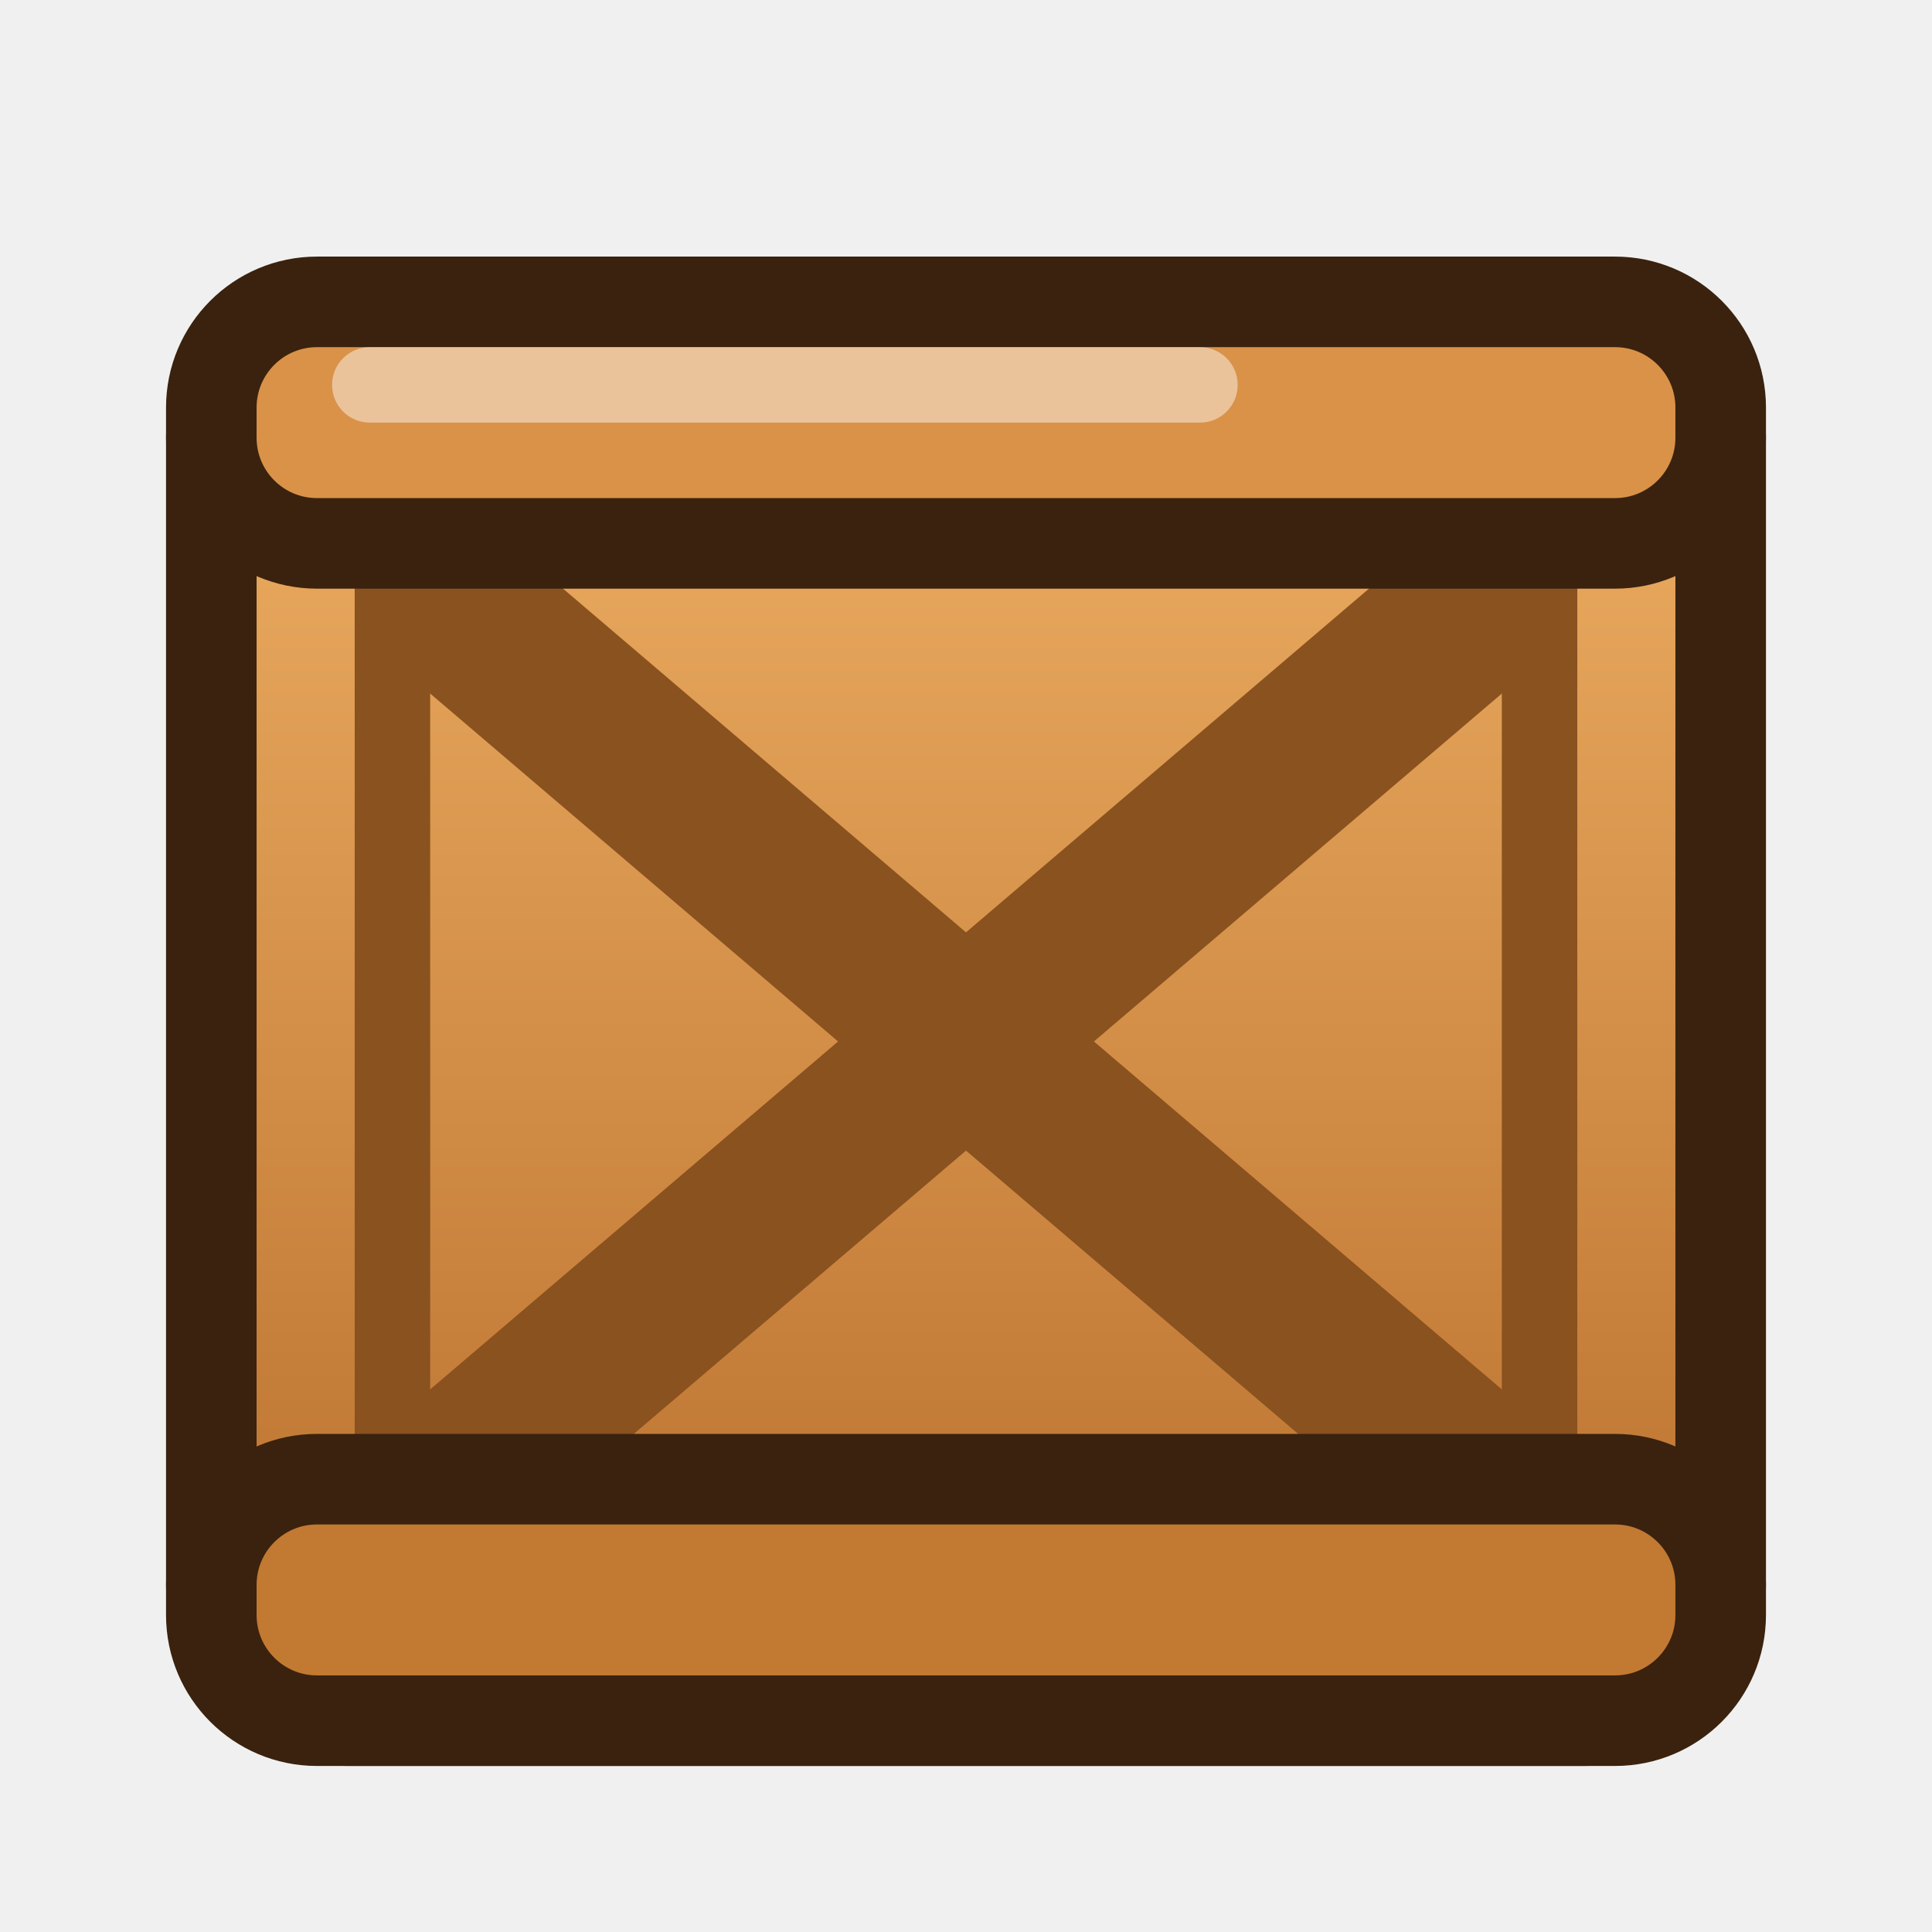
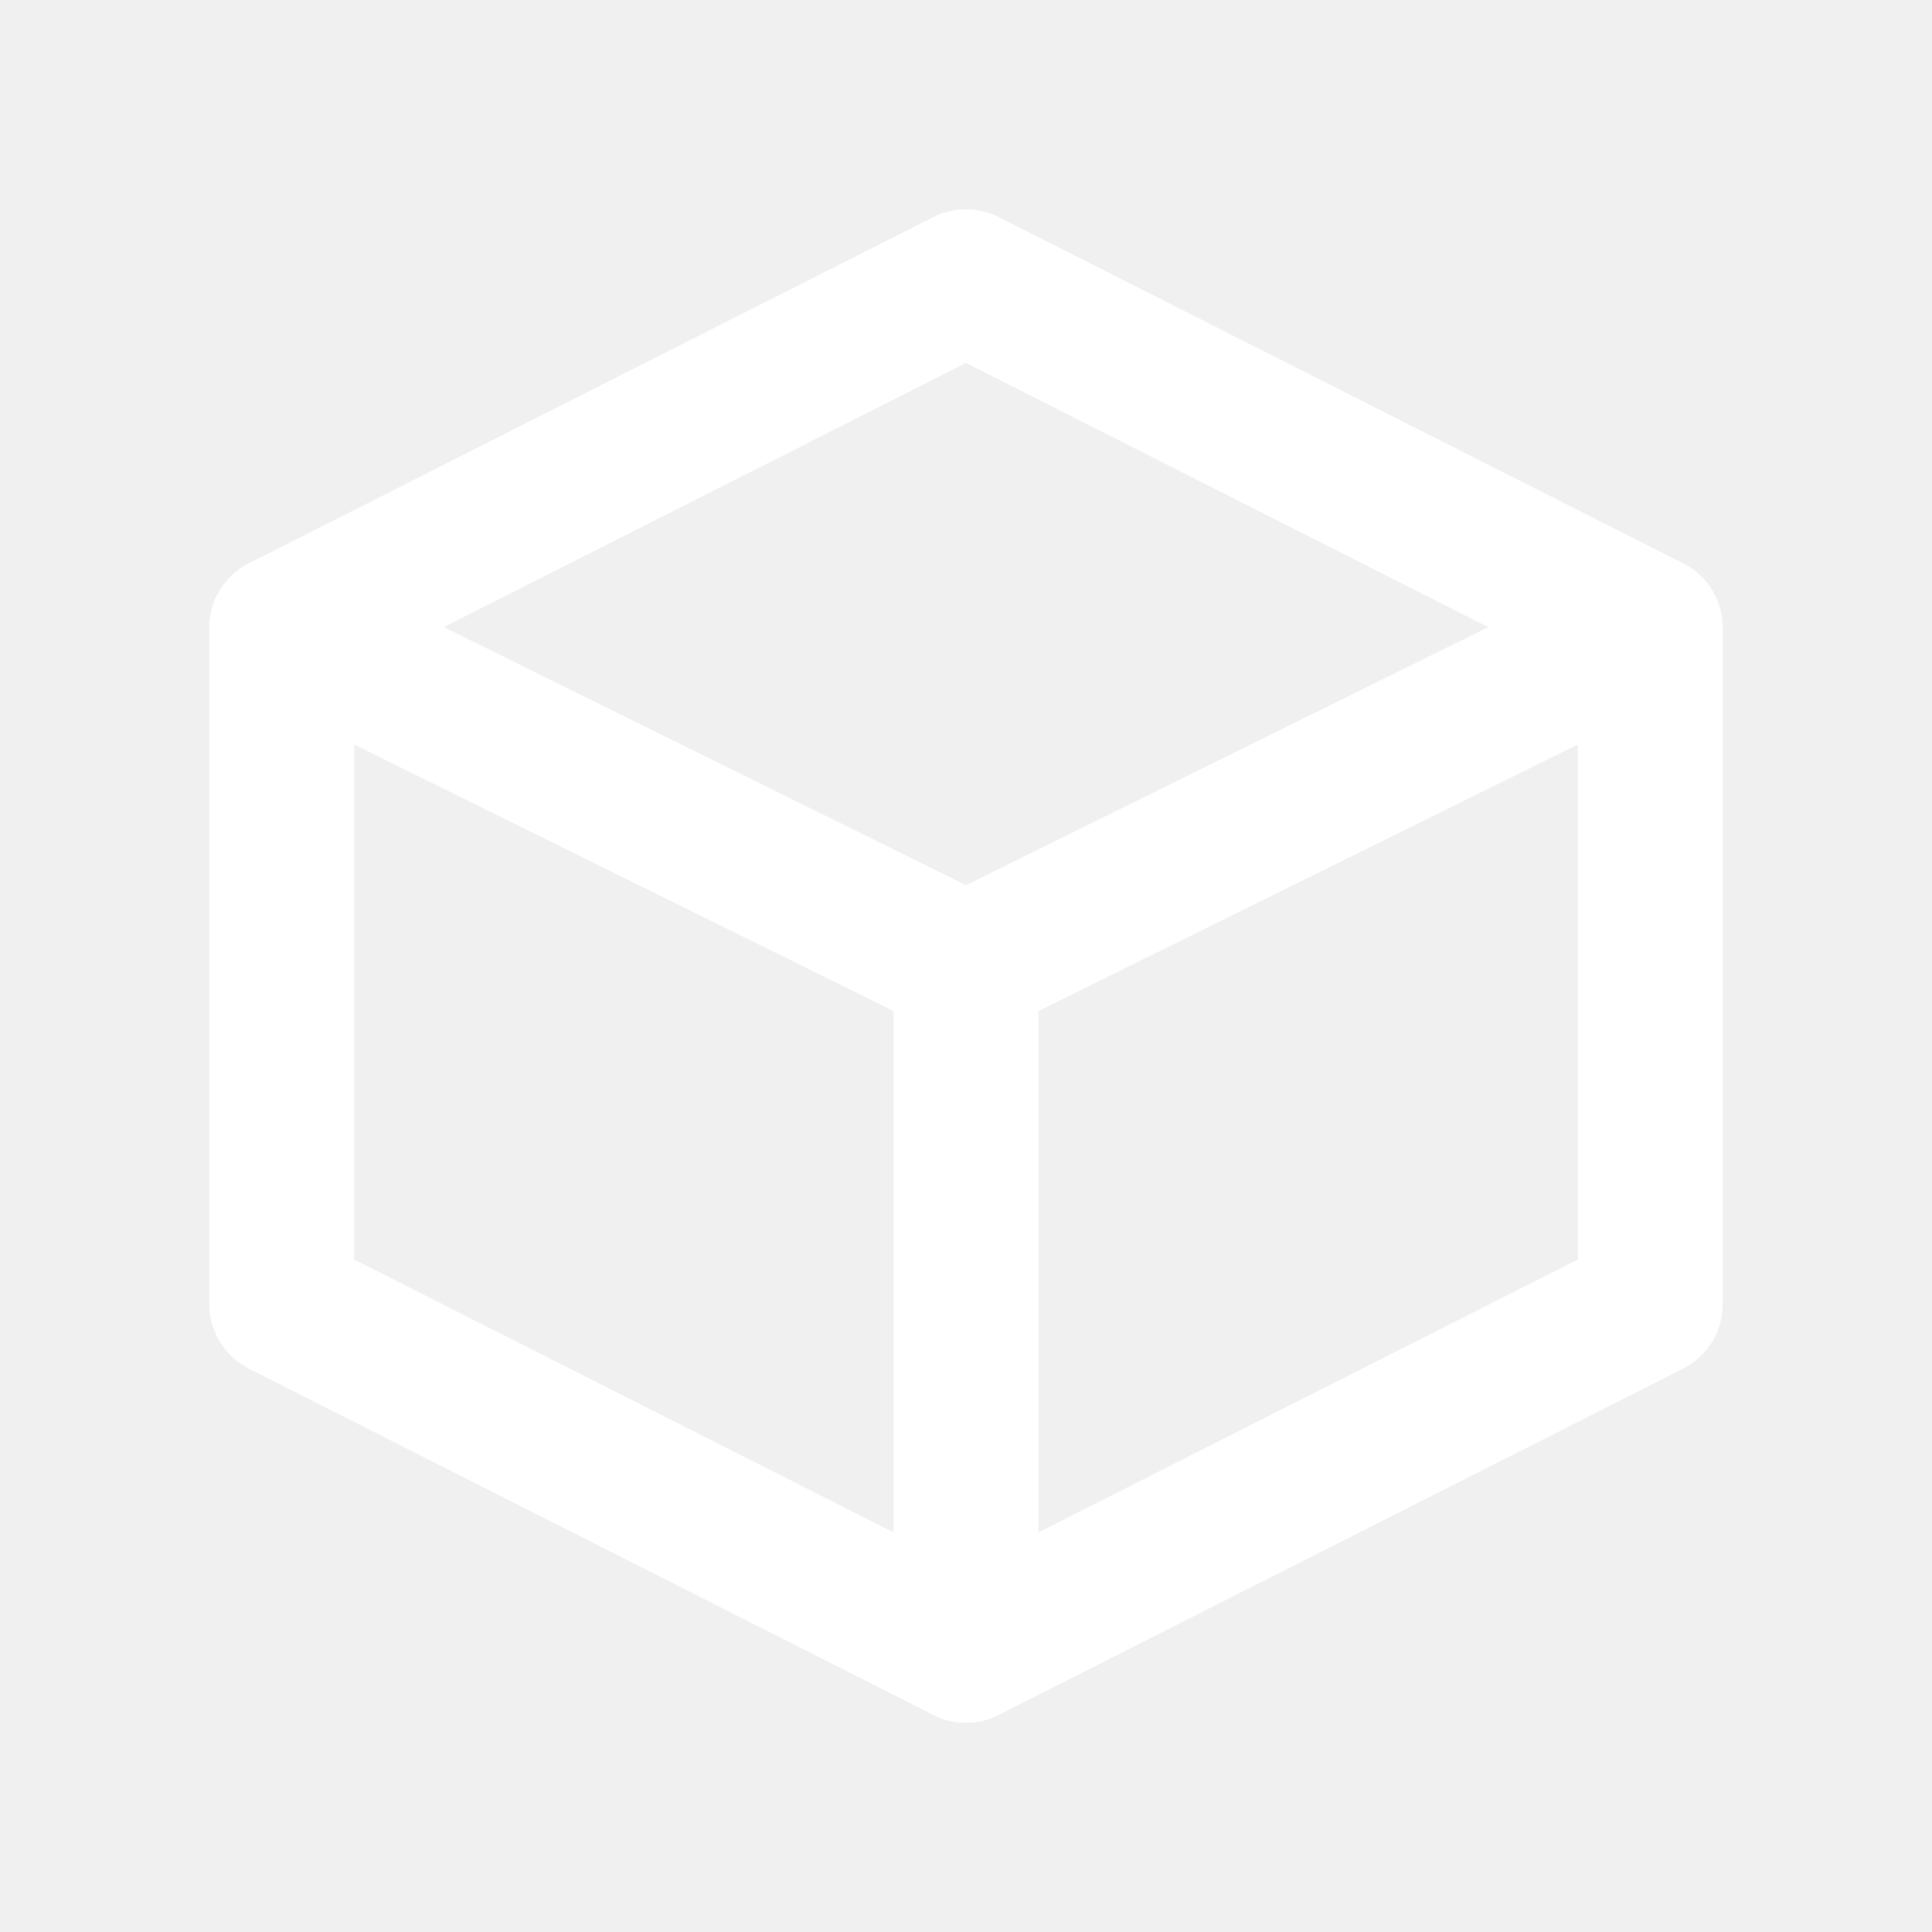
- <svg xmlns="http://www.w3.org/2000/svg" width="128" height="128" viewBox="0 0 128 128">
-   <defs>
-     <linearGradient id="wood" x1="0" y1="0" x2="0" y2="1">
-       <stop offset="0" stop-color="#F0B266" />
-       <stop offset="1" stop-color="#B86E2C" />
-     </linearGradient>
-   </defs>
-   <rect x="14" y="20" width="100" height="94" rx="9" fill="url(#wood)" stroke="#3A220E" stroke-width="6" />
-   <path d="M30 40 L98 98 M98 40 L30 98" stroke="#8A521F" stroke-width="11" stroke-linecap="round" />
-   <rect x="26" y="34" width="76" height="70" rx="4" fill="none" stroke="#8A521F" stroke-width="5" />
-   <rect x="14" y="20" width="100" height="16" rx="7" fill="#D99248" stroke="#3A220E" stroke-width="6" />
-   <rect x="14" y="98" width="100" height="16" rx="7" fill="#C27932" stroke="#3A220E" stroke-width="6" />
-   <rect x="22" y="23" width="60" height="5" rx="2.5" fill="#fff" fill-opacity="0.45" />
+ <svg xmlns="http://www.w3.org/2000/svg" width="128" height="128" viewBox="0 0 24 24">
+   <g fill="none" stroke="#ffffff" stroke-width="1.8" stroke-linecap="round" stroke-linejoin="round">
+     <path d="M3.5 7.8L12 3.5l8.5 4.3v8.4L12 20.5l-8.5-4.3z" />
+     <path d="M3.5 7.8L12 12l8.5-4.2M12 12v8.5" />
+   </g>
</svg>
